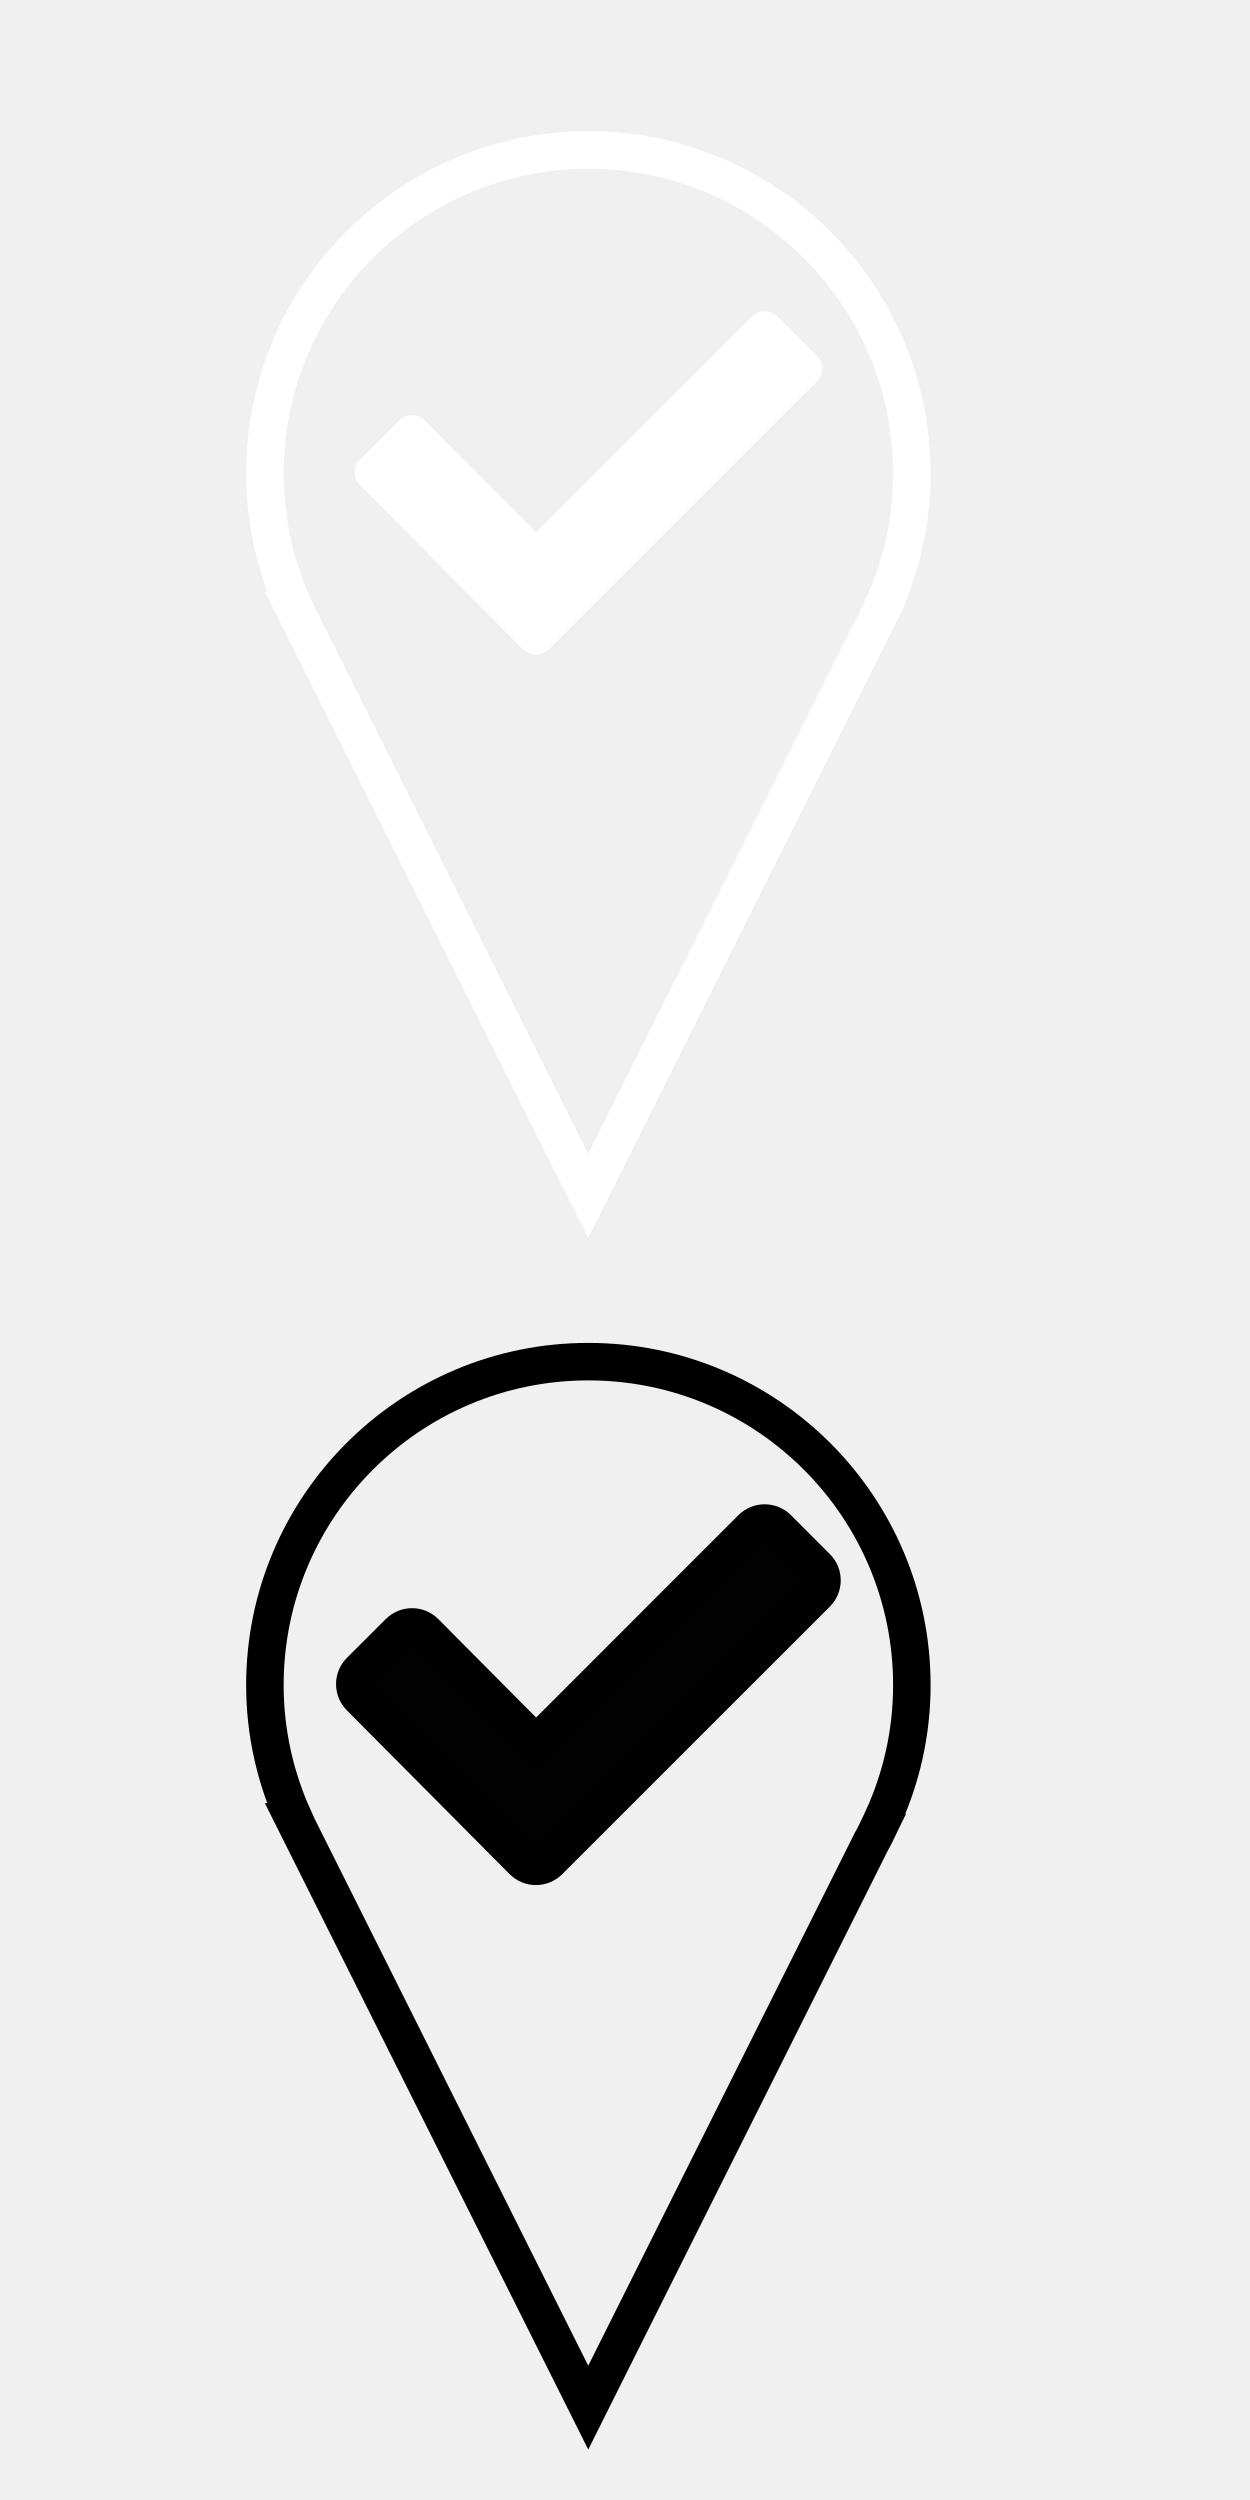
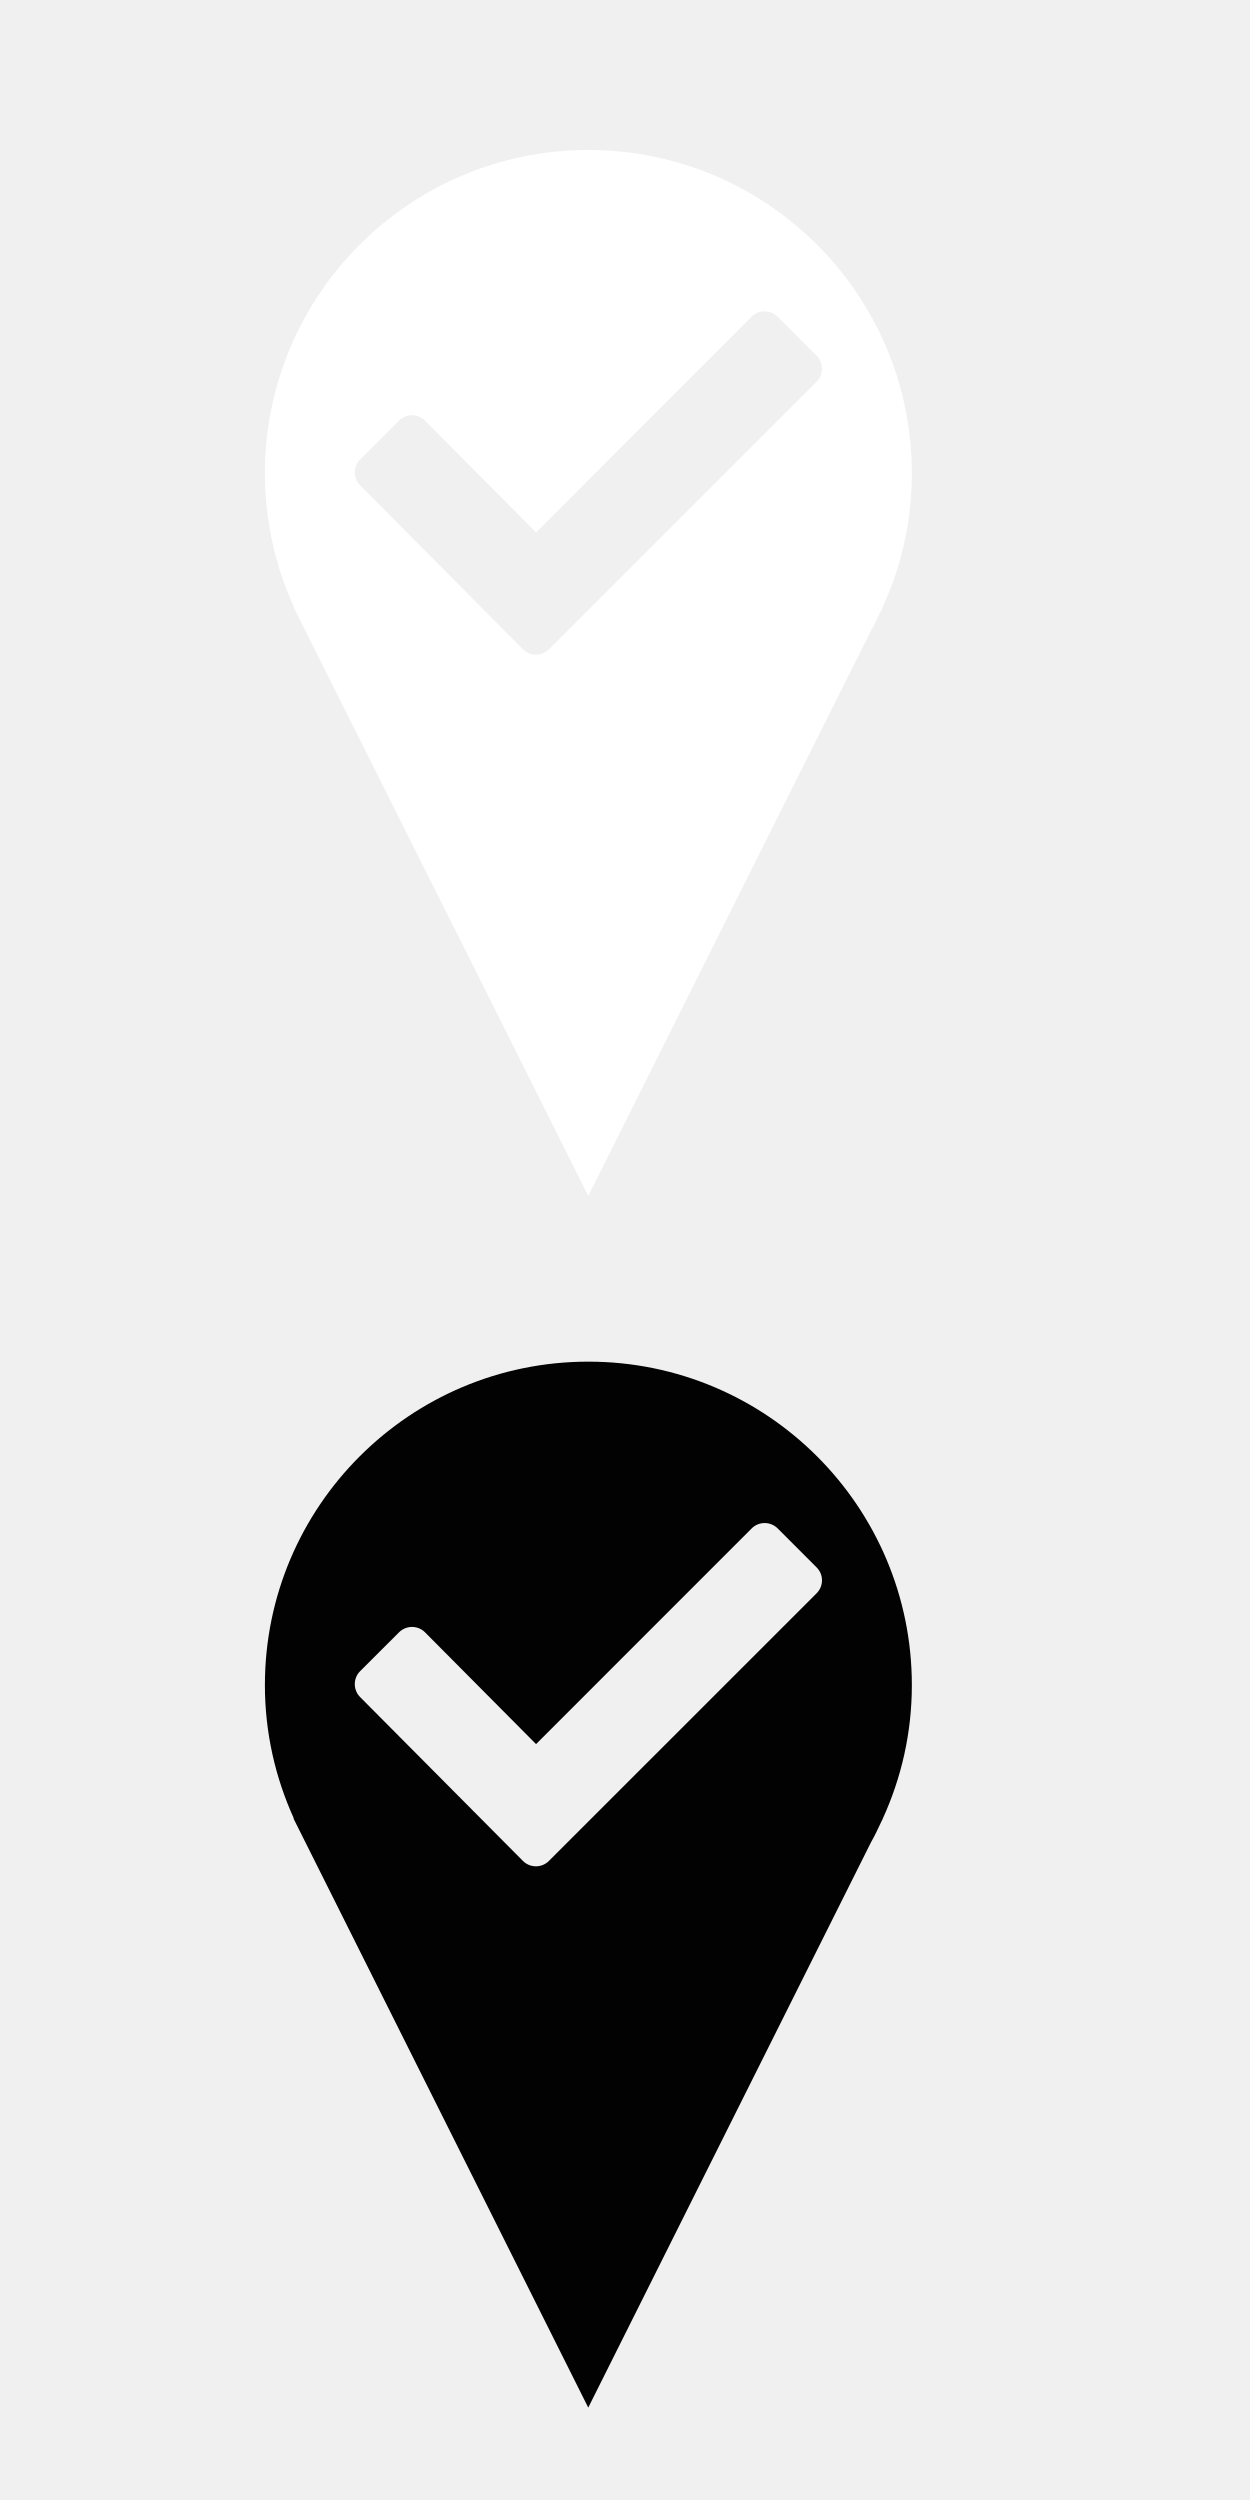
<svg xmlns="http://www.w3.org/2000/svg" version="1.1" id="Layer_1" x="0px" y="0px" width="25px" height="50px" viewBox="0 0 25 50" enable-background="new 0 0 25 50" xml:space="preserve">
-   <path fill="none" stroke="#FFFFFF" stroke-width="0.75" stroke-miterlimit="10" d="M18.237,9.47c0-3.572-2.896-6.47-6.47-6.47  C8.194,3,5.298,5.898,5.298,9.47c0,0.95,0.209,1.85,0.578,2.664l-0.007,0.001l5.896,11.784l5.656-11.308  c0.072-0.125,0.133-0.257,0.195-0.388l0.043-0.088l-0.001-0.001C18.028,11.321,18.237,10.421,18.237,9.47z" />
-   <g>
-     <path fill="#FFFFFF" d="M16.332,7.632l-5.354,5.353c-0.143,0.143-0.376,0.143-0.519,0L7.203,9.708   c-0.143-0.143-0.143-0.377,0-0.519l0.778-0.777c0.144-0.143,0.376-0.143,0.519,0l2.221,2.236l4.313-4.314   c0.143-0.143,0.375-0.143,0.519,0l0.778,0.779C16.476,7.256,16.476,7.489,16.332,7.632z" />
-   </g>
-   <path fill="none" stroke="#000000" stroke-width="0.75" stroke-miterlimit="10" d="M18.237,33.703c0-3.572-2.896-6.47-6.47-6.47  c-3.573,0-6.469,2.898-6.469,6.47c0,0.95,0.209,1.85,0.578,2.664l-0.007,0.001l5.896,11.784l5.656-11.308  c0.072-0.125,0.133-0.257,0.195-0.388l0.043-0.088l-0.001-0.001C18.028,35.554,18.237,34.655,18.237,33.703z" />
-   <g>
-     <path fill="#020202" stroke="#000000" stroke-width="0.75" stroke-miterlimit="10" d="M16.332,31.866l-5.354,5.353   c-0.143,0.143-0.376,0.143-0.519,0l-3.256-3.277c-0.143-0.143-0.143-0.377,0-0.519l0.778-0.777c0.144-0.143,0.376-0.143,0.519,0   l2.221,2.236l4.313-4.314c0.143-0.143,0.375-0.143,0.519,0l0.778,0.779C16.476,31.489,16.476,31.722,16.332,31.866z" />
-   </g>
+   <path fill="#FFFFFF" d="M18.237,9.47c0-3.572-2.896-6.47-6.47-6.47C8.194,3,5.298,5.898,5.298,9.47c0,0.95,0.209,1.85,0.578,2.664  l-0.007,0.001l5.896,11.784l5.656-11.308c0.072-0.125,0.133-0.257,0.195-0.388l0.043-0.088l-0.001-0.001  C18.028,11.321,18.237,10.421,18.237,9.47z M16.332,7.632l-5.354,5.353c-0.143,0.143-0.376,0.143-0.519,0L7.203,9.708  c-0.143-0.143-0.143-0.377,0-0.519l0.778-0.777c0.144-0.143,0.376-0.143,0.519,0l2.221,2.236l4.313-4.314  c0.143-0.143,0.375-0.143,0.519,0l0.778,0.779C16.476,7.256,16.476,7.489,16.332,7.632z" />
+   <path fill="#020202" d="M18.237,33.703c0-3.572-2.896-6.47-6.47-6.47c-3.573,0-6.469,2.898-6.469,6.47  c0,0.95,0.209,1.85,0.578,2.664l-0.007,0.001l5.896,11.784l5.656-11.308c0.072-0.125,0.133-0.257,0.195-0.388l0.043-0.088  l-0.001-0.001C18.028,35.554,18.237,34.655,18.237,33.703z M16.332,31.866l-5.354,5.353c-0.143,0.143-0.376,0.143-0.519,0  l-3.256-3.277c-0.143-0.143-0.143-0.377,0-0.519l0.778-0.777c0.144-0.143,0.376-0.143,0.519,0l2.221,2.236l4.313-4.314  c0.143-0.143,0.375-0.143,0.519,0l0.778,0.779C16.476,31.489,16.476,31.722,16.332,31.866z" />
</svg>
